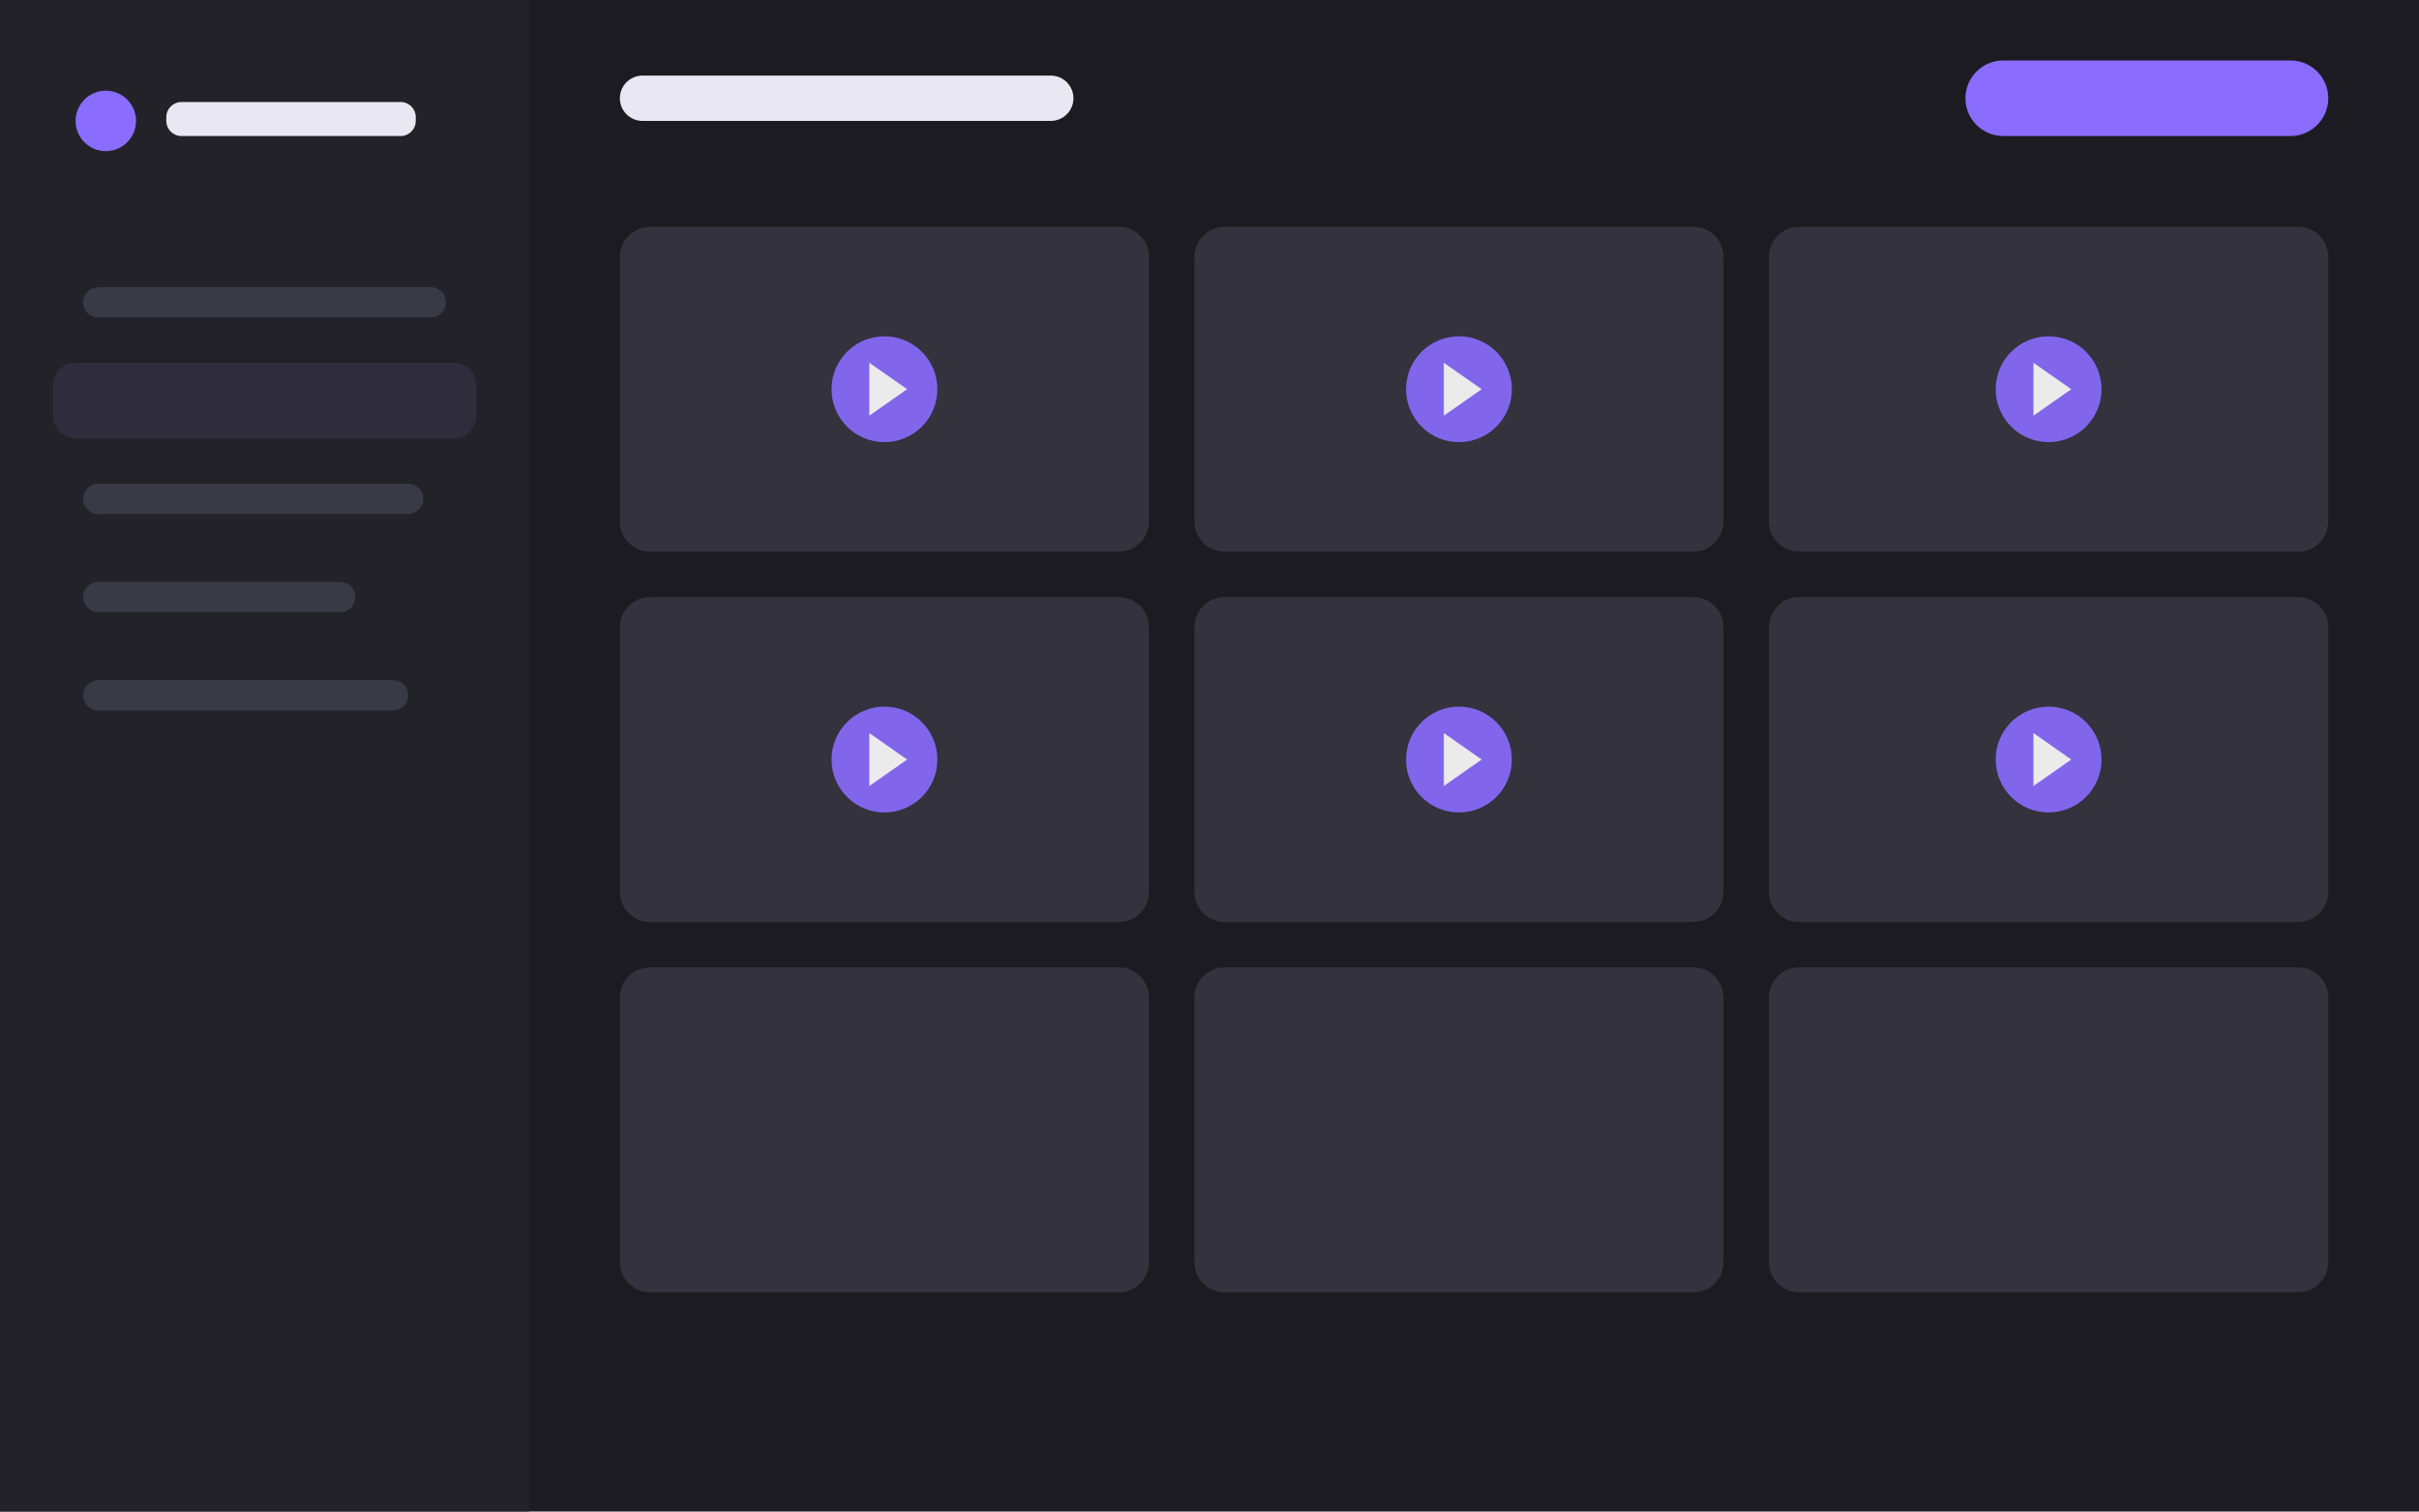
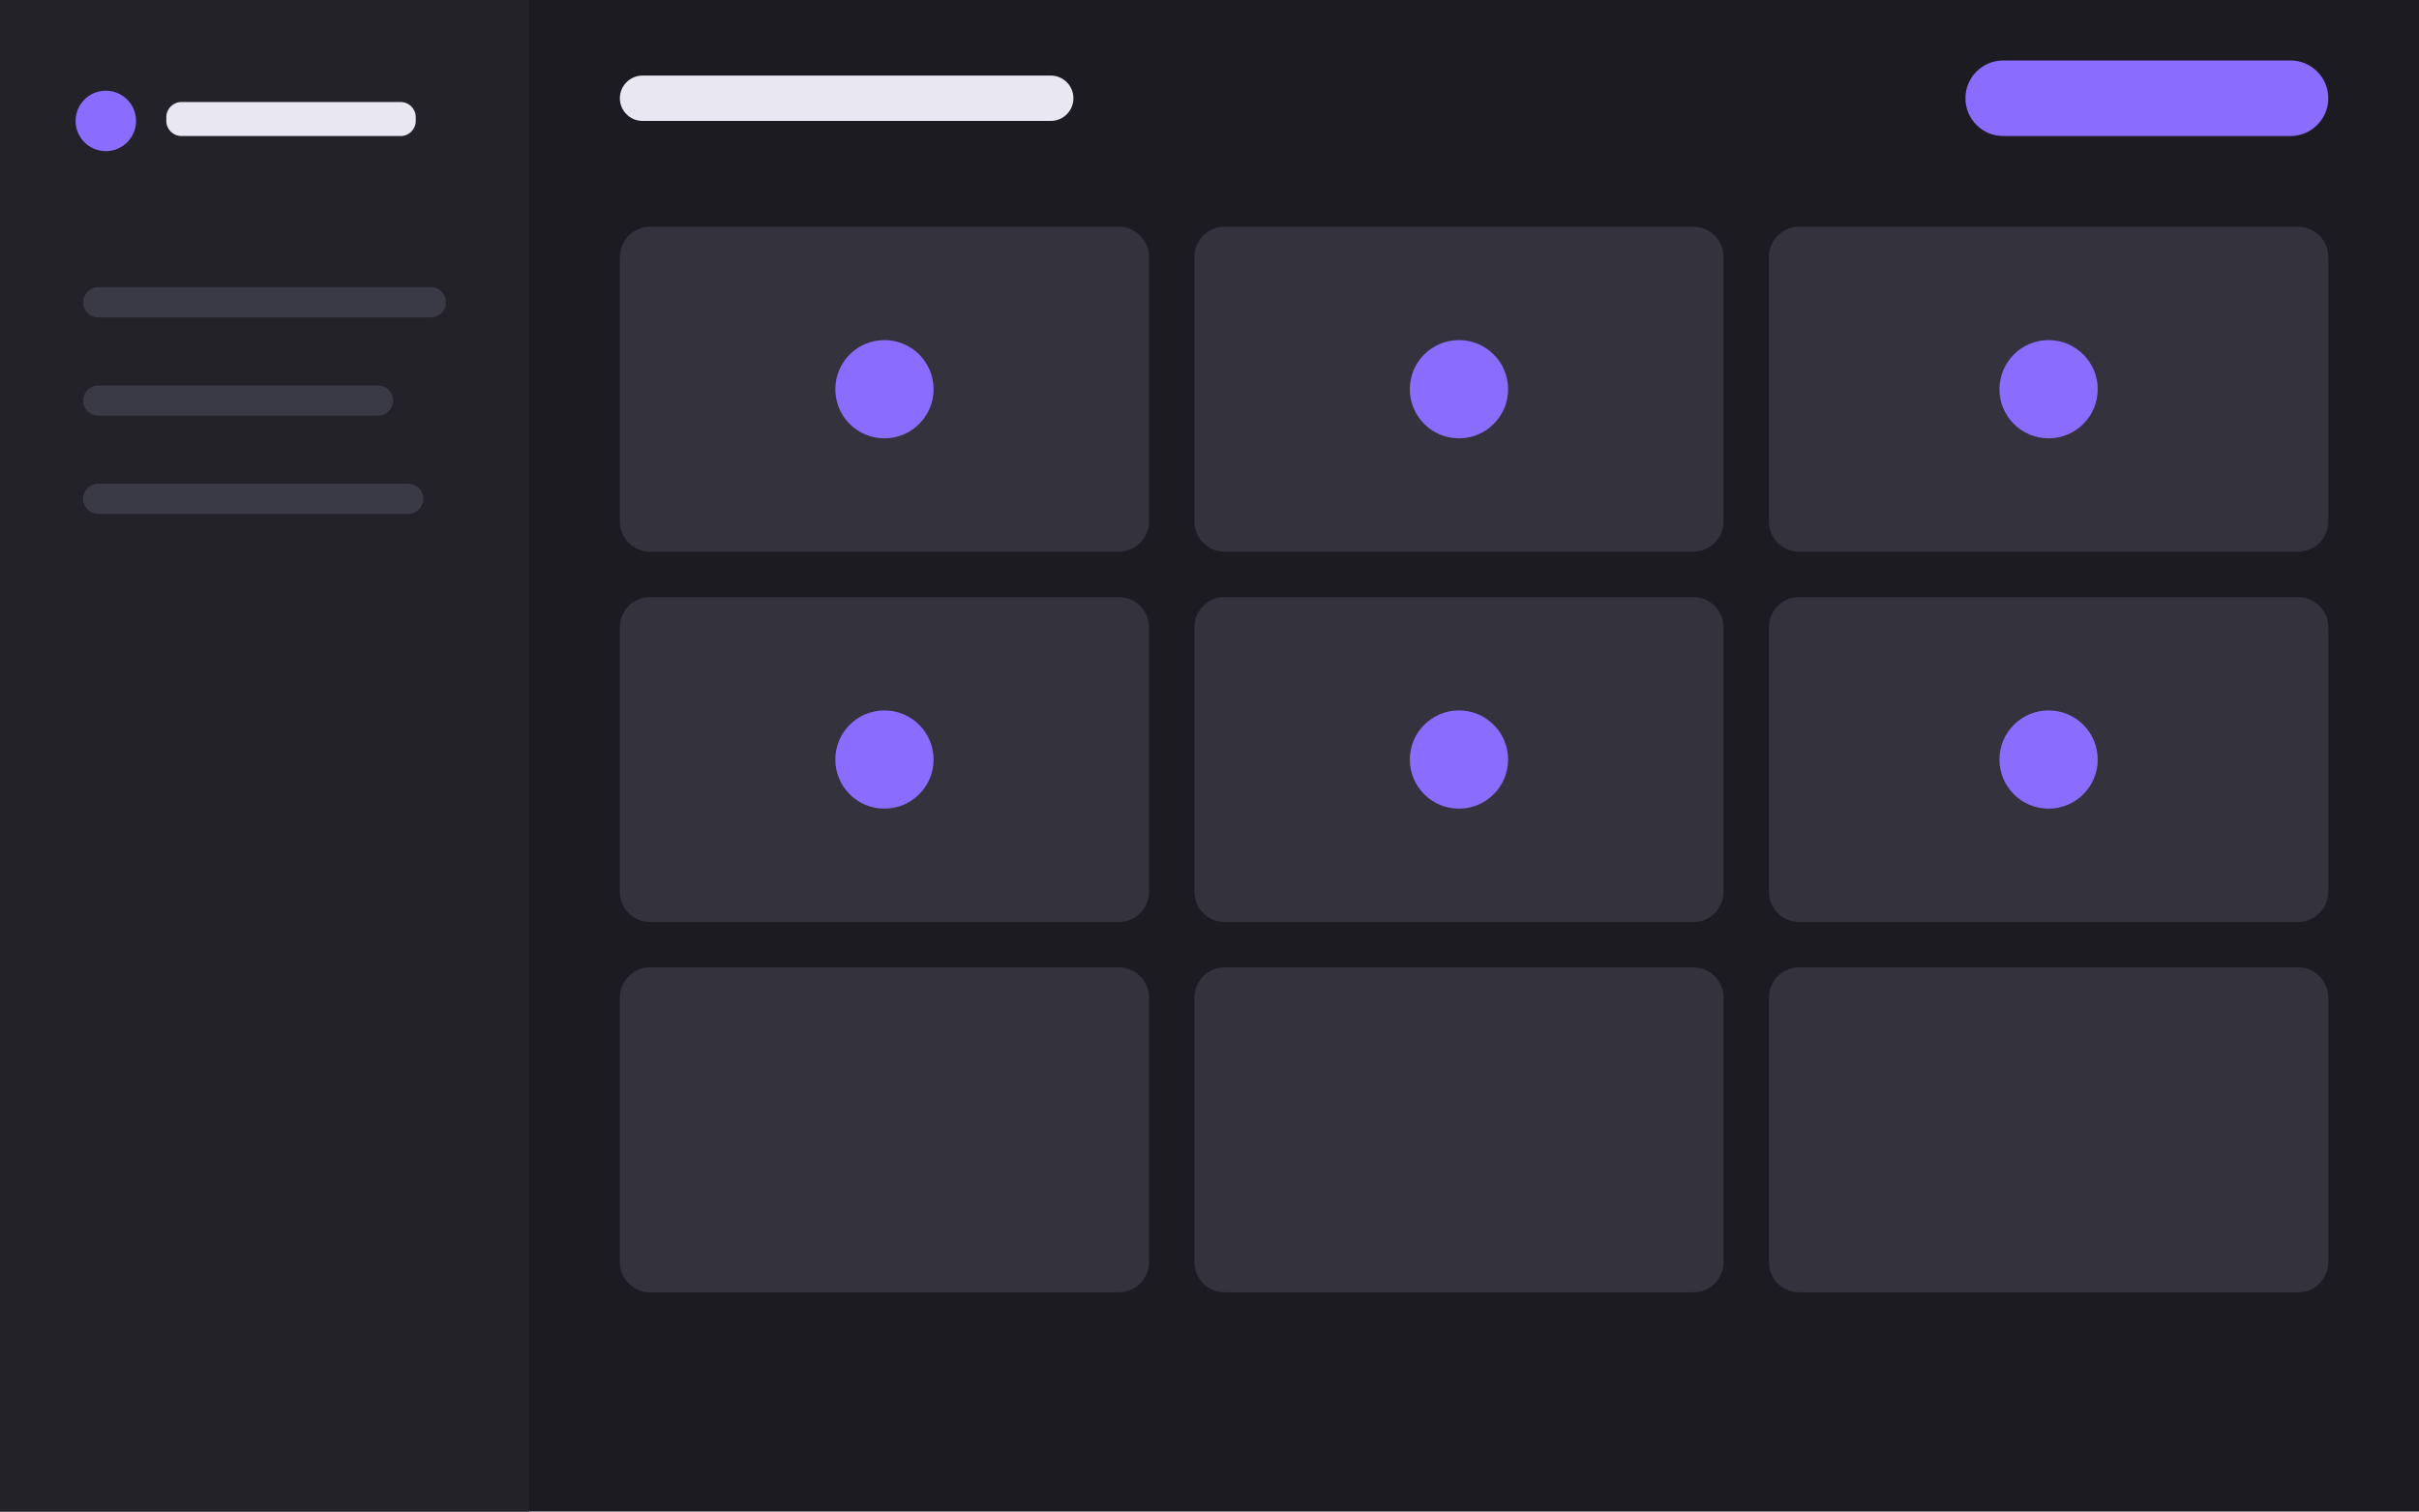
- <svg xmlns="http://www.w3.org/2000/svg" viewBox="0 0 640 400" font-family="Inter, Arial, sans-serif">
+ <svg xmlns="http://www.w3.org/2000/svg" viewBox="0 0 640 400">
  <rect width="640" height="400" fill="#1c1b22" />
  <rect width="140" height="400" fill="#232229" />
  <circle cx="28" cy="32" r="8" fill="#8a6cff" />
  <rect x="44" y="27" width="66" height="9" rx="4" fill="#e9e7f2" />
  <g fill="#3a3946">
    <rect x="22" y="76" width="96" height="8" rx="4" />
    <rect x="22" y="102" width="82" height="8" rx="4" />
    <rect x="22" y="128" width="90" height="8" rx="4" />
-     <rect x="22" y="154" width="72" height="8" rx="4" />
-     <rect x="22" y="180" width="86" height="8" rx="4" />
  </g>
-   <rect x="14" y="96" width="112" height="20" rx="6" fill="#2f2d3c" />
  <rect x="164" y="20" width="120" height="12" rx="6" fill="#e9e7f2" />
  <rect x="520" y="16" width="96" height="20" rx="10" fill="#8a6cff" />
-   <rect x="164" y="60" width="140" height="86" rx="8" fill="#33323d" />
-   <rect x="316" y="60" width="140" height="86" rx="8" fill="#33323d" />
-   <rect x="468" y="60" width="148" height="86" rx="8" fill="#33323d" />
-   <rect x="164" y="158" width="140" height="86" rx="8" fill="#33323d" />
-   <rect x="316" y="158" width="140" height="86" rx="8" fill="#33323d" />
-   <rect x="468" y="158" width="148" height="86" rx="8" fill="#33323d" />
-   <rect x="164" y="256" width="140" height="86" rx="8" fill="#33323d" />
-   <rect x="316" y="256" width="140" height="86" rx="8" fill="#33323d" />
-   <rect x="468" y="256" width="148" height="86" rx="8" fill="#33323d" />
-   <g fill="#8a6cff" opacity="0.9">
-     <circle cx="234" cy="103" r="14" />
-     <path d="M230 96 l10 7 l-10 7 z" fill="#fff" />
-     <circle cx="386" cy="103" r="14" />
-     <path d="M382 96 l10 7 l-10 7 z" fill="#fff" />
-     <circle cx="542" cy="103" r="14" />
-     <path d="M538 96 l10 7 l-10 7 z" fill="#fff" />
-     <circle cx="234" cy="201" r="14" />
-     <path d="M230 194 l10 7 l-10 7 z" fill="#fff" />
-     <circle cx="386" cy="201" r="14" />
-     <path d="M382 194 l10 7 l-10 7 z" fill="#fff" />
-     <circle cx="542" cy="201" r="14" />
-     <path d="M538 194 l10 7 l-10 7 z" fill="#fff" />
+   <g fill="#33323d">
+     <rect x="164" y="60" width="140" height="86" rx="8" />
+     <rect x="316" y="60" width="140" height="86" rx="8" />
+     <rect x="468" y="60" width="148" height="86" rx="8" />
+     <rect x="164" y="158" width="140" height="86" rx="8" />
+     <rect x="316" y="158" width="140" height="86" rx="8" />
+     <rect x="468" y="158" width="148" height="86" rx="8" />
+     <rect x="164" y="256" width="140" height="86" rx="8" />
+     <rect x="316" y="256" width="140" height="86" rx="8" />
+     <rect x="468" y="256" width="148" height="86" rx="8" />
+   </g>
+   <g fill="#8a6cff">
+     <circle cx="234" cy="103" r="13" />
+     <circle cx="386" cy="103" r="13" />
+     <circle cx="542" cy="103" r="13" />
+     <circle cx="234" cy="201" r="13" />
+     <circle cx="386" cy="201" r="13" />
+     <circle cx="542" cy="201" r="13" />
  </g>
</svg>
